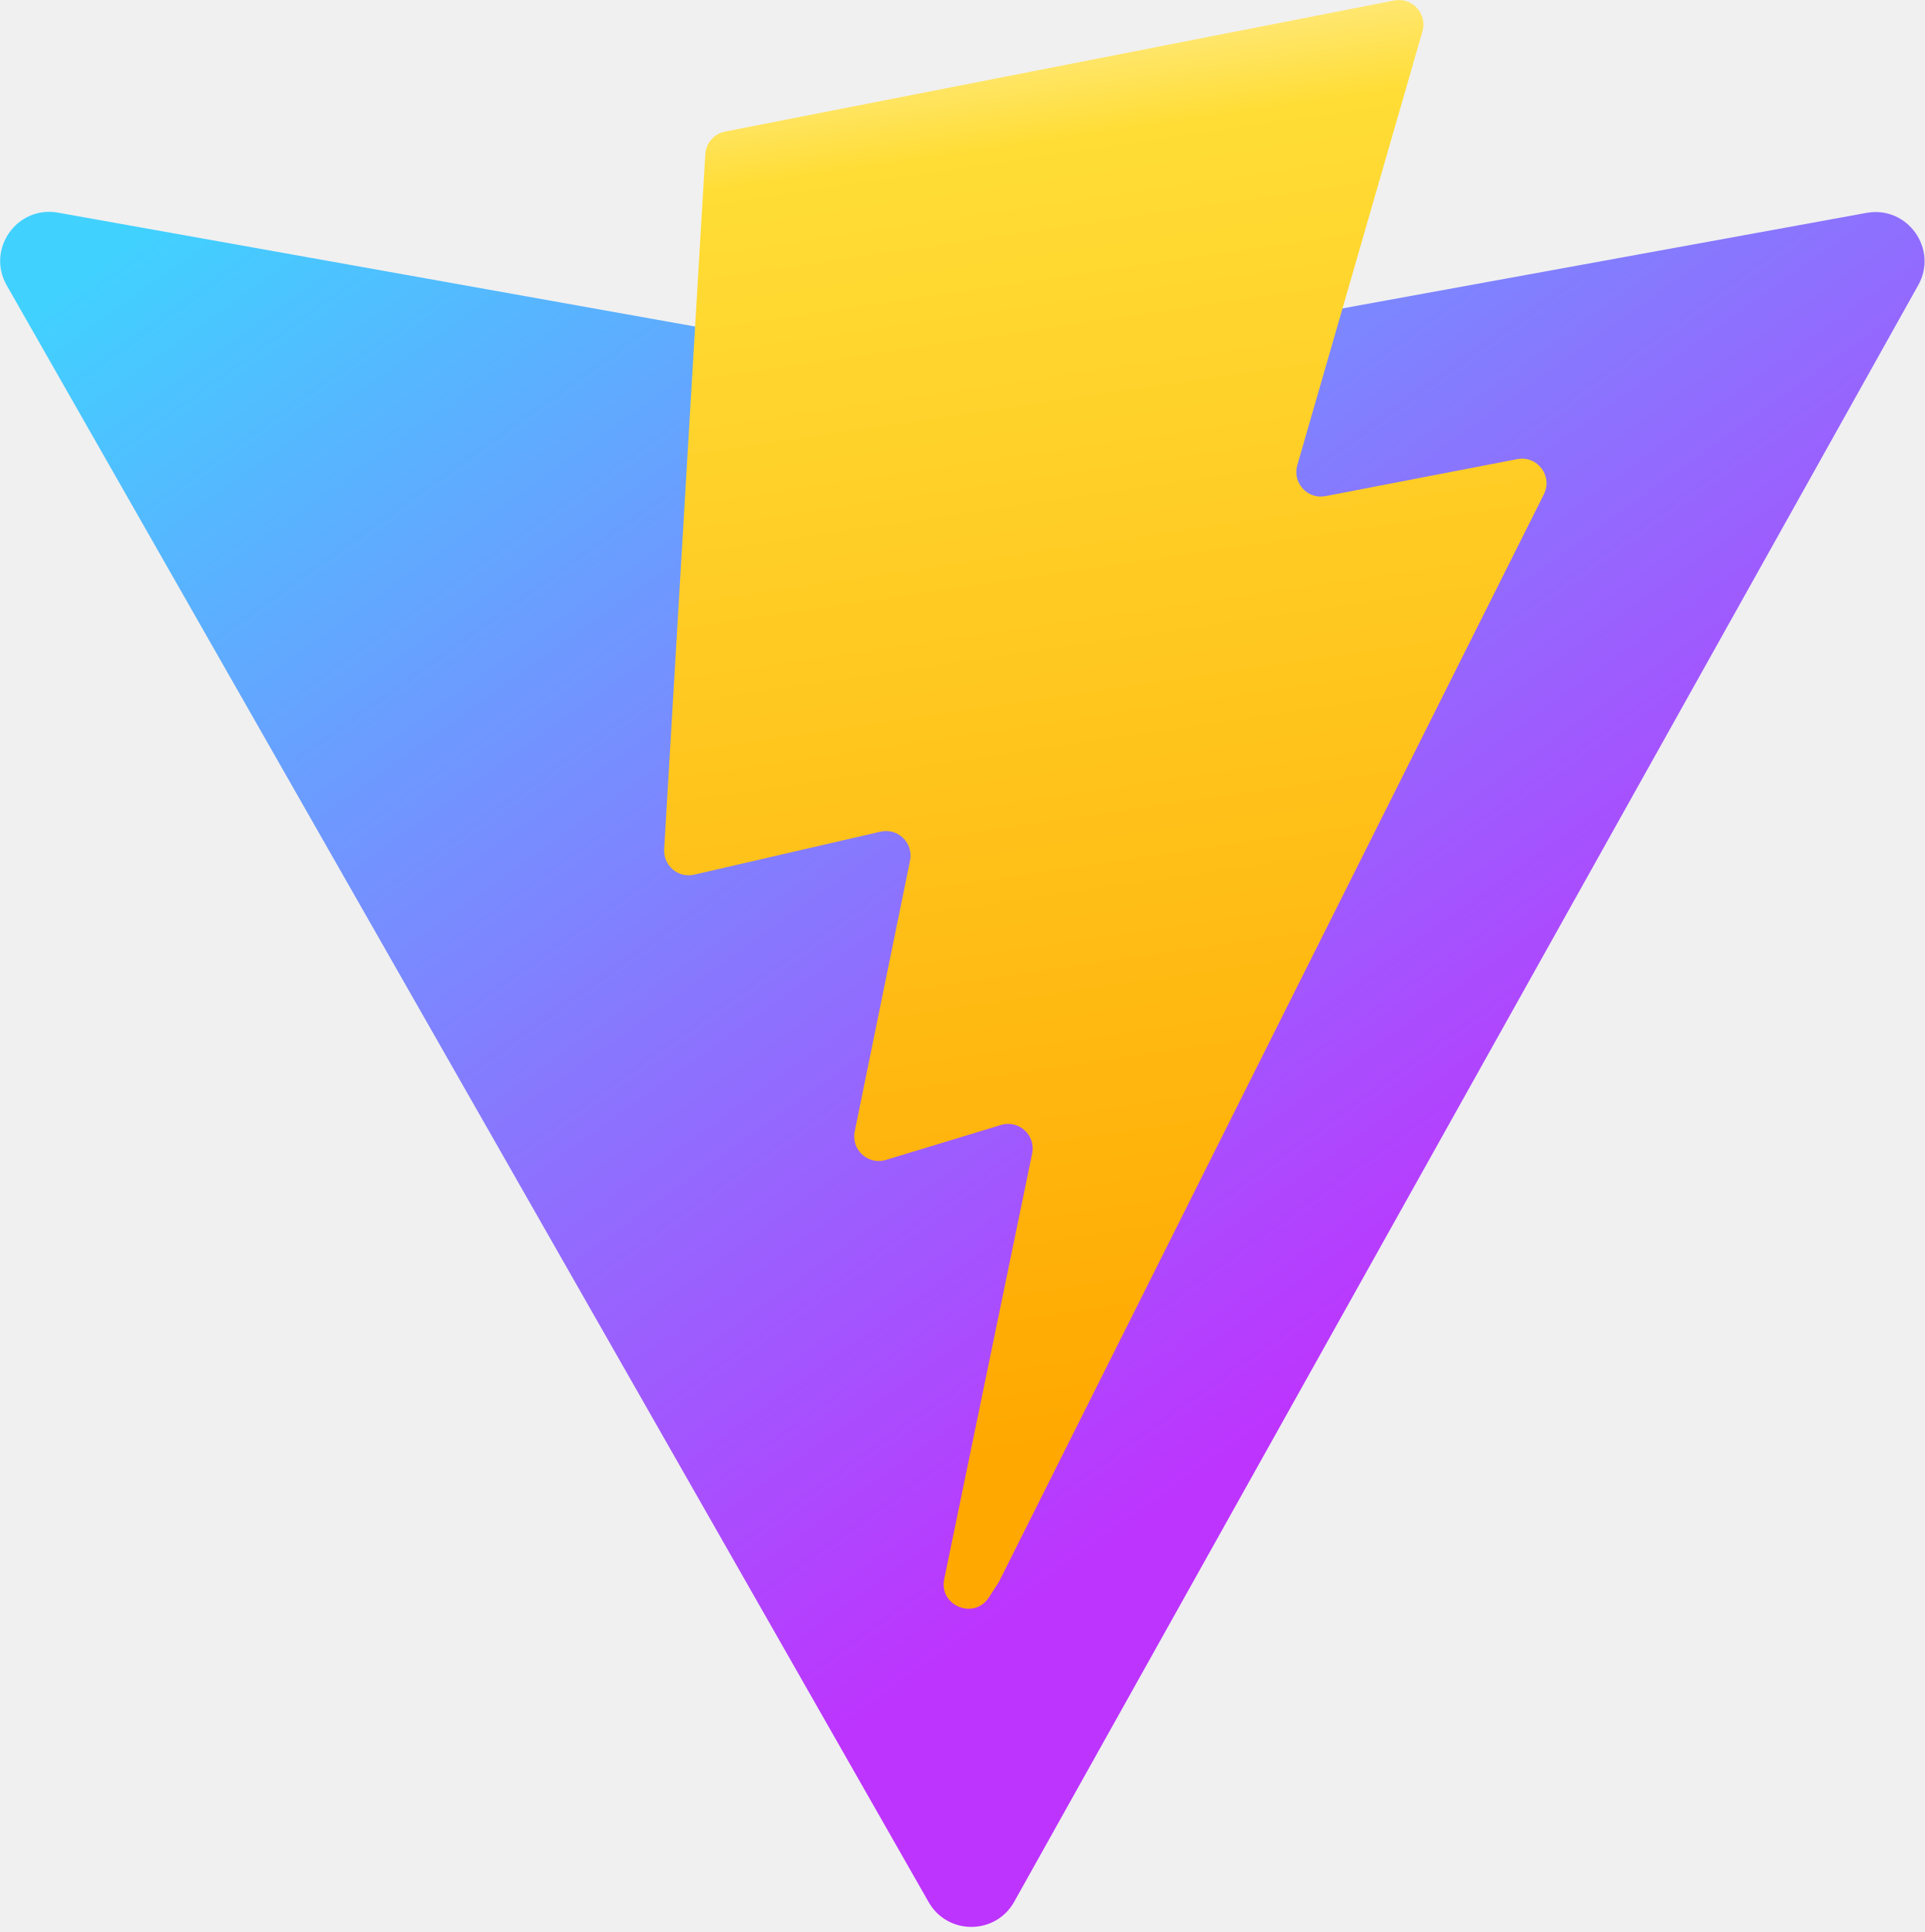
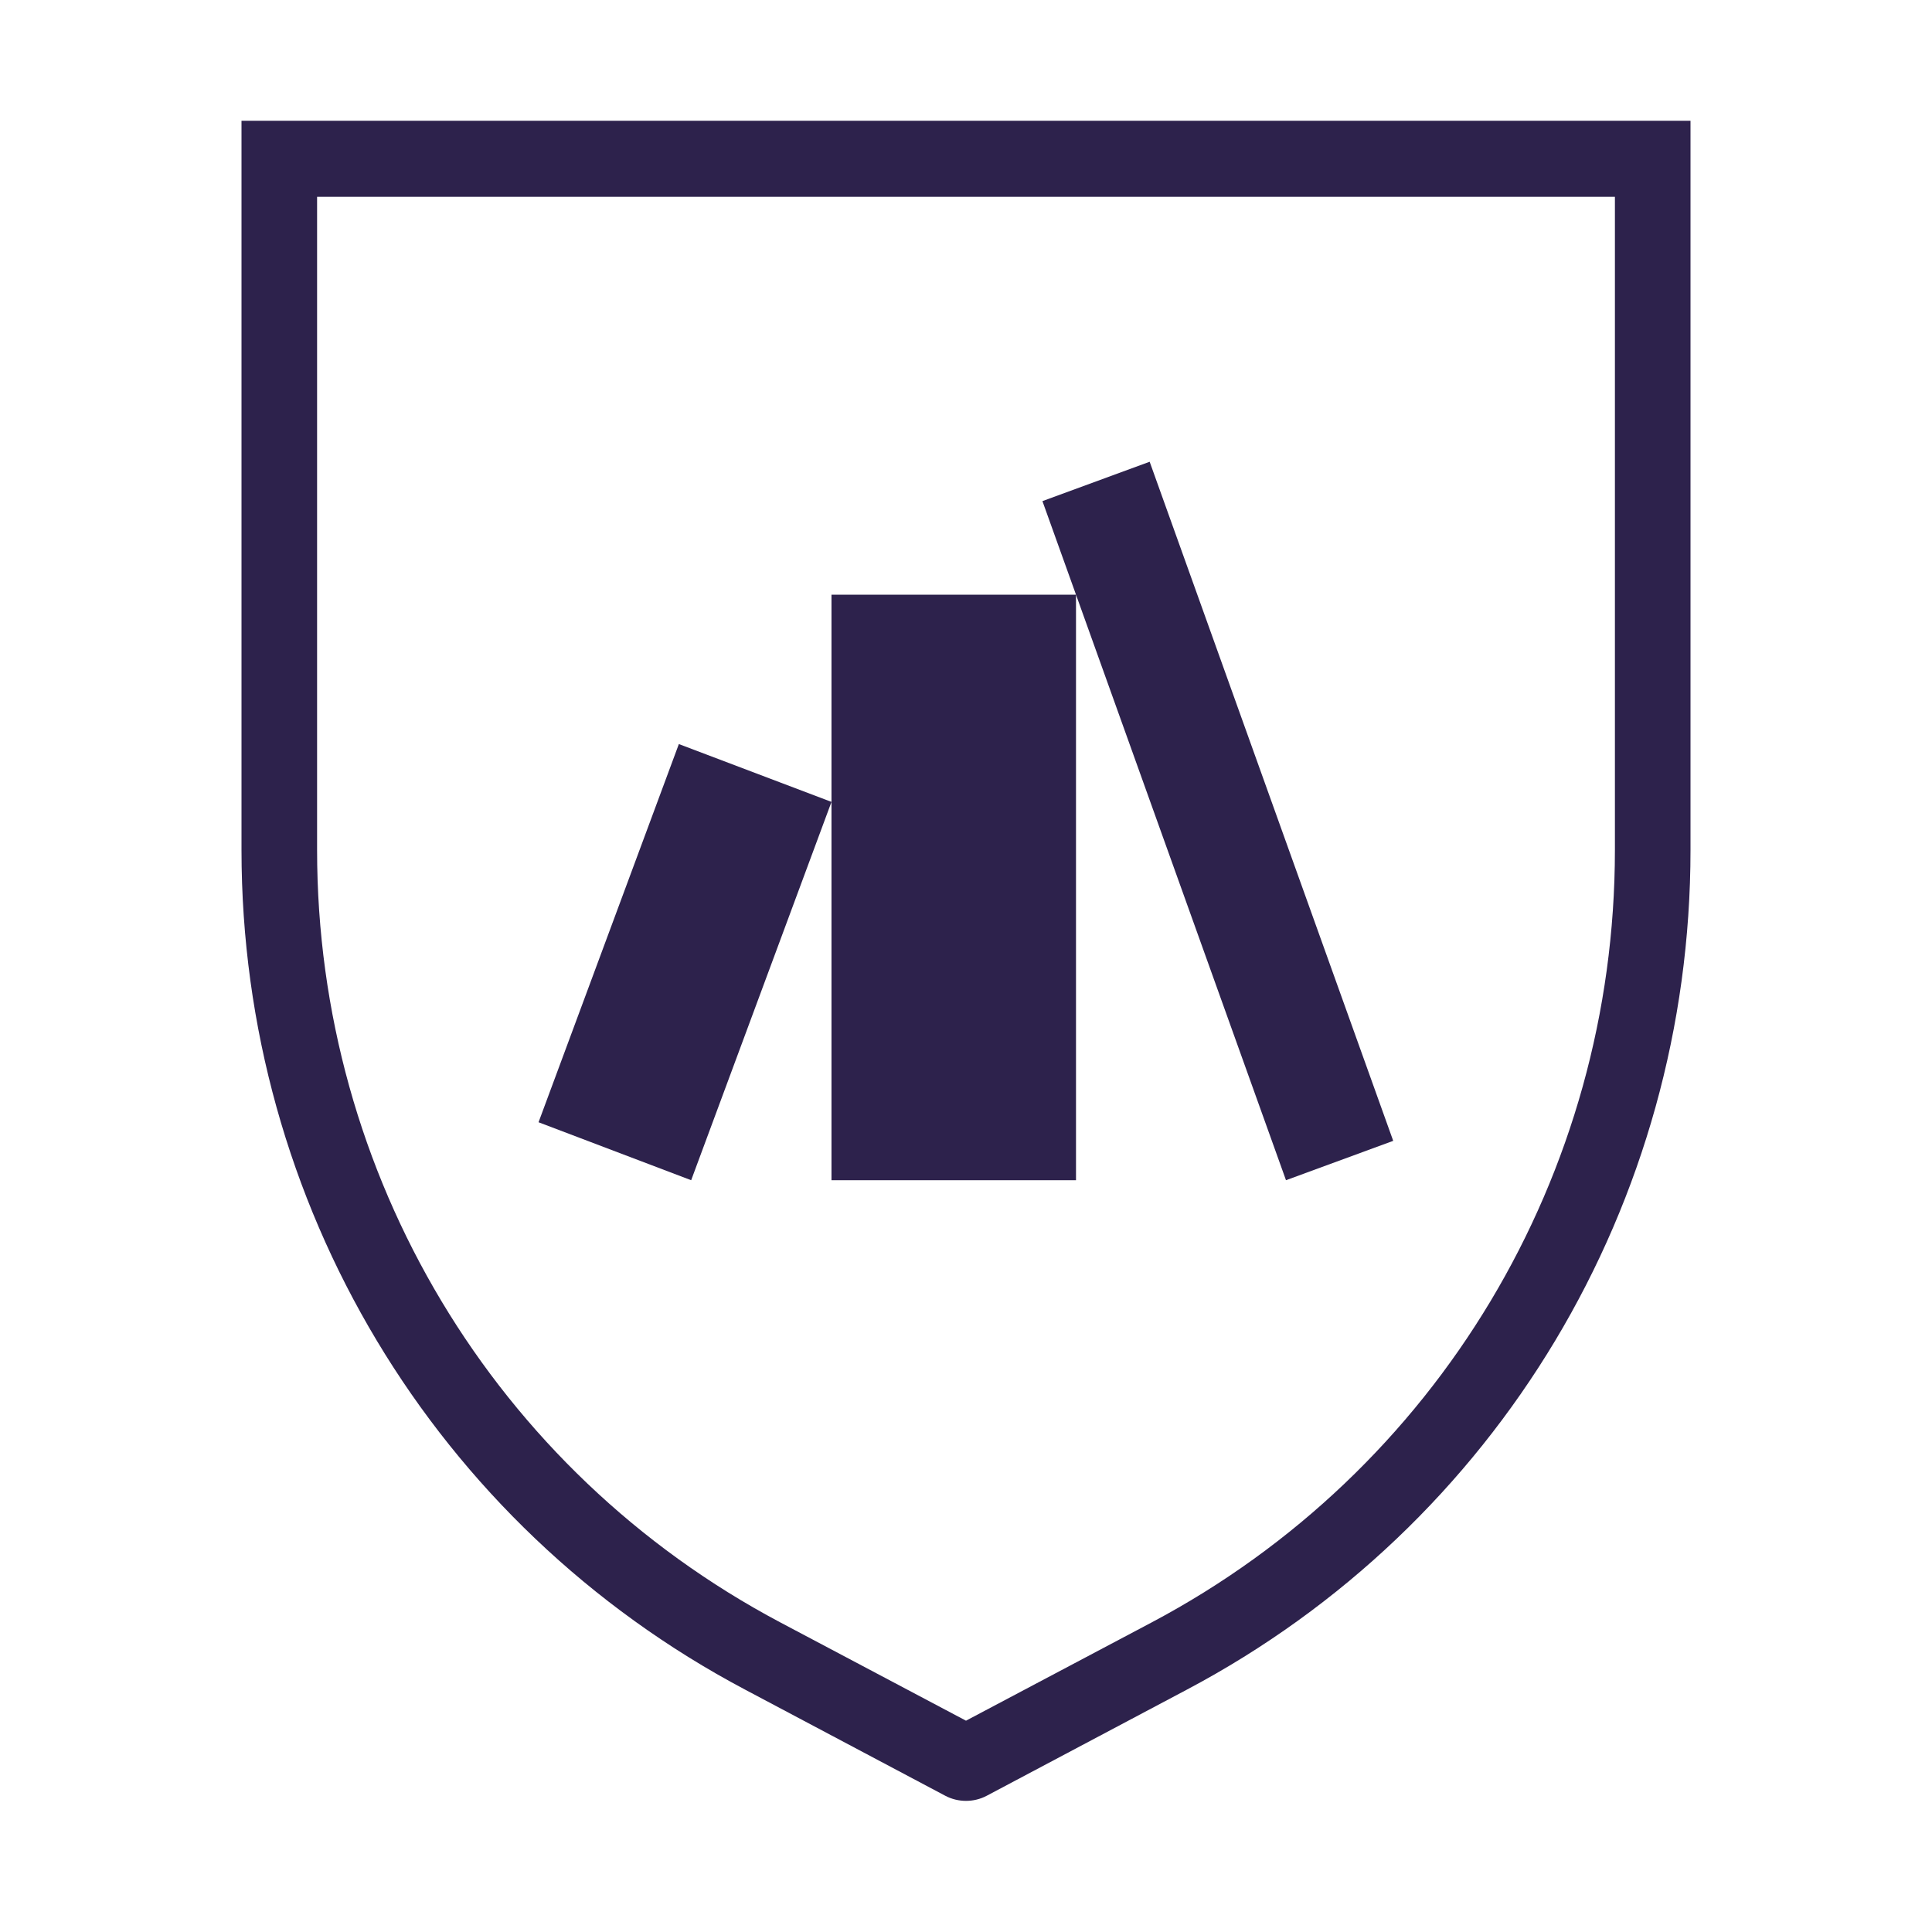
- <svg xmlns="http://www.w3.org/2000/svg" aria-hidden="true" role="img" class="iconify iconify--logos" width="31.88" height="32" preserveAspectRatio="xMidYMid meet" viewBox="0 0 256 257">
-   <defs>
-     <linearGradient id="IconifyId1813088fe1fbc01fb466" x1="-.828%" x2="57.636%" y1="7.652%" y2="78.411%">
-       <stop offset="0%" stop-color="#41D1FF" />
-       <stop offset="100%" stop-color="#BD34FE" />
-     </linearGradient>
-     <linearGradient id="IconifyId1813088fe1fbc01fb467" x1="43.376%" x2="50.316%" y1="2.242%" y2="89.03%">
-       <stop offset="0%" stop-color="#FFEA83" />
-       <stop offset="8.333%" stop-color="#FFDD35" />
-       <stop offset="100%" stop-color="#FFA800" />
-     </linearGradient>
-   </defs>
-   <path fill="url(#IconifyId1813088fe1fbc01fb466)" d="M255.153 37.938L134.897 252.976c-2.483 4.44-8.862 4.466-11.382.048L.875 37.958c-2.746-4.814 1.371-10.646 6.827-9.67l120.385 21.517a6.537 6.537 0 0 0 2.322-.004l117.867-21.483c5.438-.991 9.574 4.796 6.877 9.62Z" />
-   <path fill="url(#IconifyId1813088fe1fbc01fb467)" d="M185.432.063L96.44 17.501a3.268 3.268 0 0 0-2.634 3.014l-5.474 92.456a3.268 3.268 0 0 0 3.997 3.378l24.777-5.718c2.318-.535 4.413 1.507 3.936 3.838l-7.361 36.047c-.495 2.426 1.782 4.5 4.151 3.78l15.304-4.649c2.372-.72 4.652 1.36 4.15 3.788l-11.698 56.621c-.732 3.542 3.979 5.473 5.943 2.437l1.313-2.028l72.516-144.72c1.215-2.423-.88-5.186-3.54-4.672l-25.505 4.922c-2.396.462-4.435-1.77-3.759-4.114l16.646-57.705c.677-2.35-1.37-4.583-3.769-4.113Z" />
+ <svg xmlns="http://www.w3.org/2000/svg" width="16" height="16" viewBox="0 0 16 16" fill="none">
+   <rect width="16" height="16" fill="white" />
+   <path fill-rule="evenodd" clip-rule="evenodd" d="M2.626 1.63V7.039C2.626 9.731 4.096 12.182 6.462 13.436L8 14.25L9.538 13.436C11.904 12.182 13.374 9.731 13.374 7.039V1.63H2.626ZM8 14.914C7.941 14.914 7.881 14.9 7.827 14.871L6.171 13.993C3.598 12.631 2 9.966 2 7.039V1H14V7.039C14 9.966 12.402 12.631 9.829 13.993L8.173 14.871C8.119 14.9 8.059 14.914 8 14.914Z" fill="#2D224C" />
+   <path fill-rule="evenodd" clip-rule="evenodd" d="M4.46 9.294L5.724 9.774L6.886 6.641L5.622 6.162L4.46 9.294Z" fill="#2D224C" />
+   <path fill-rule="evenodd" clip-rule="evenodd" d="M11.538 9.448L9.521 3.824L8.633 4.15L8.911 4.925H6.886V9.774H8.911V4.925L10.65 9.774L11.538 9.448Z" fill="#2D224C" />
</svg>
